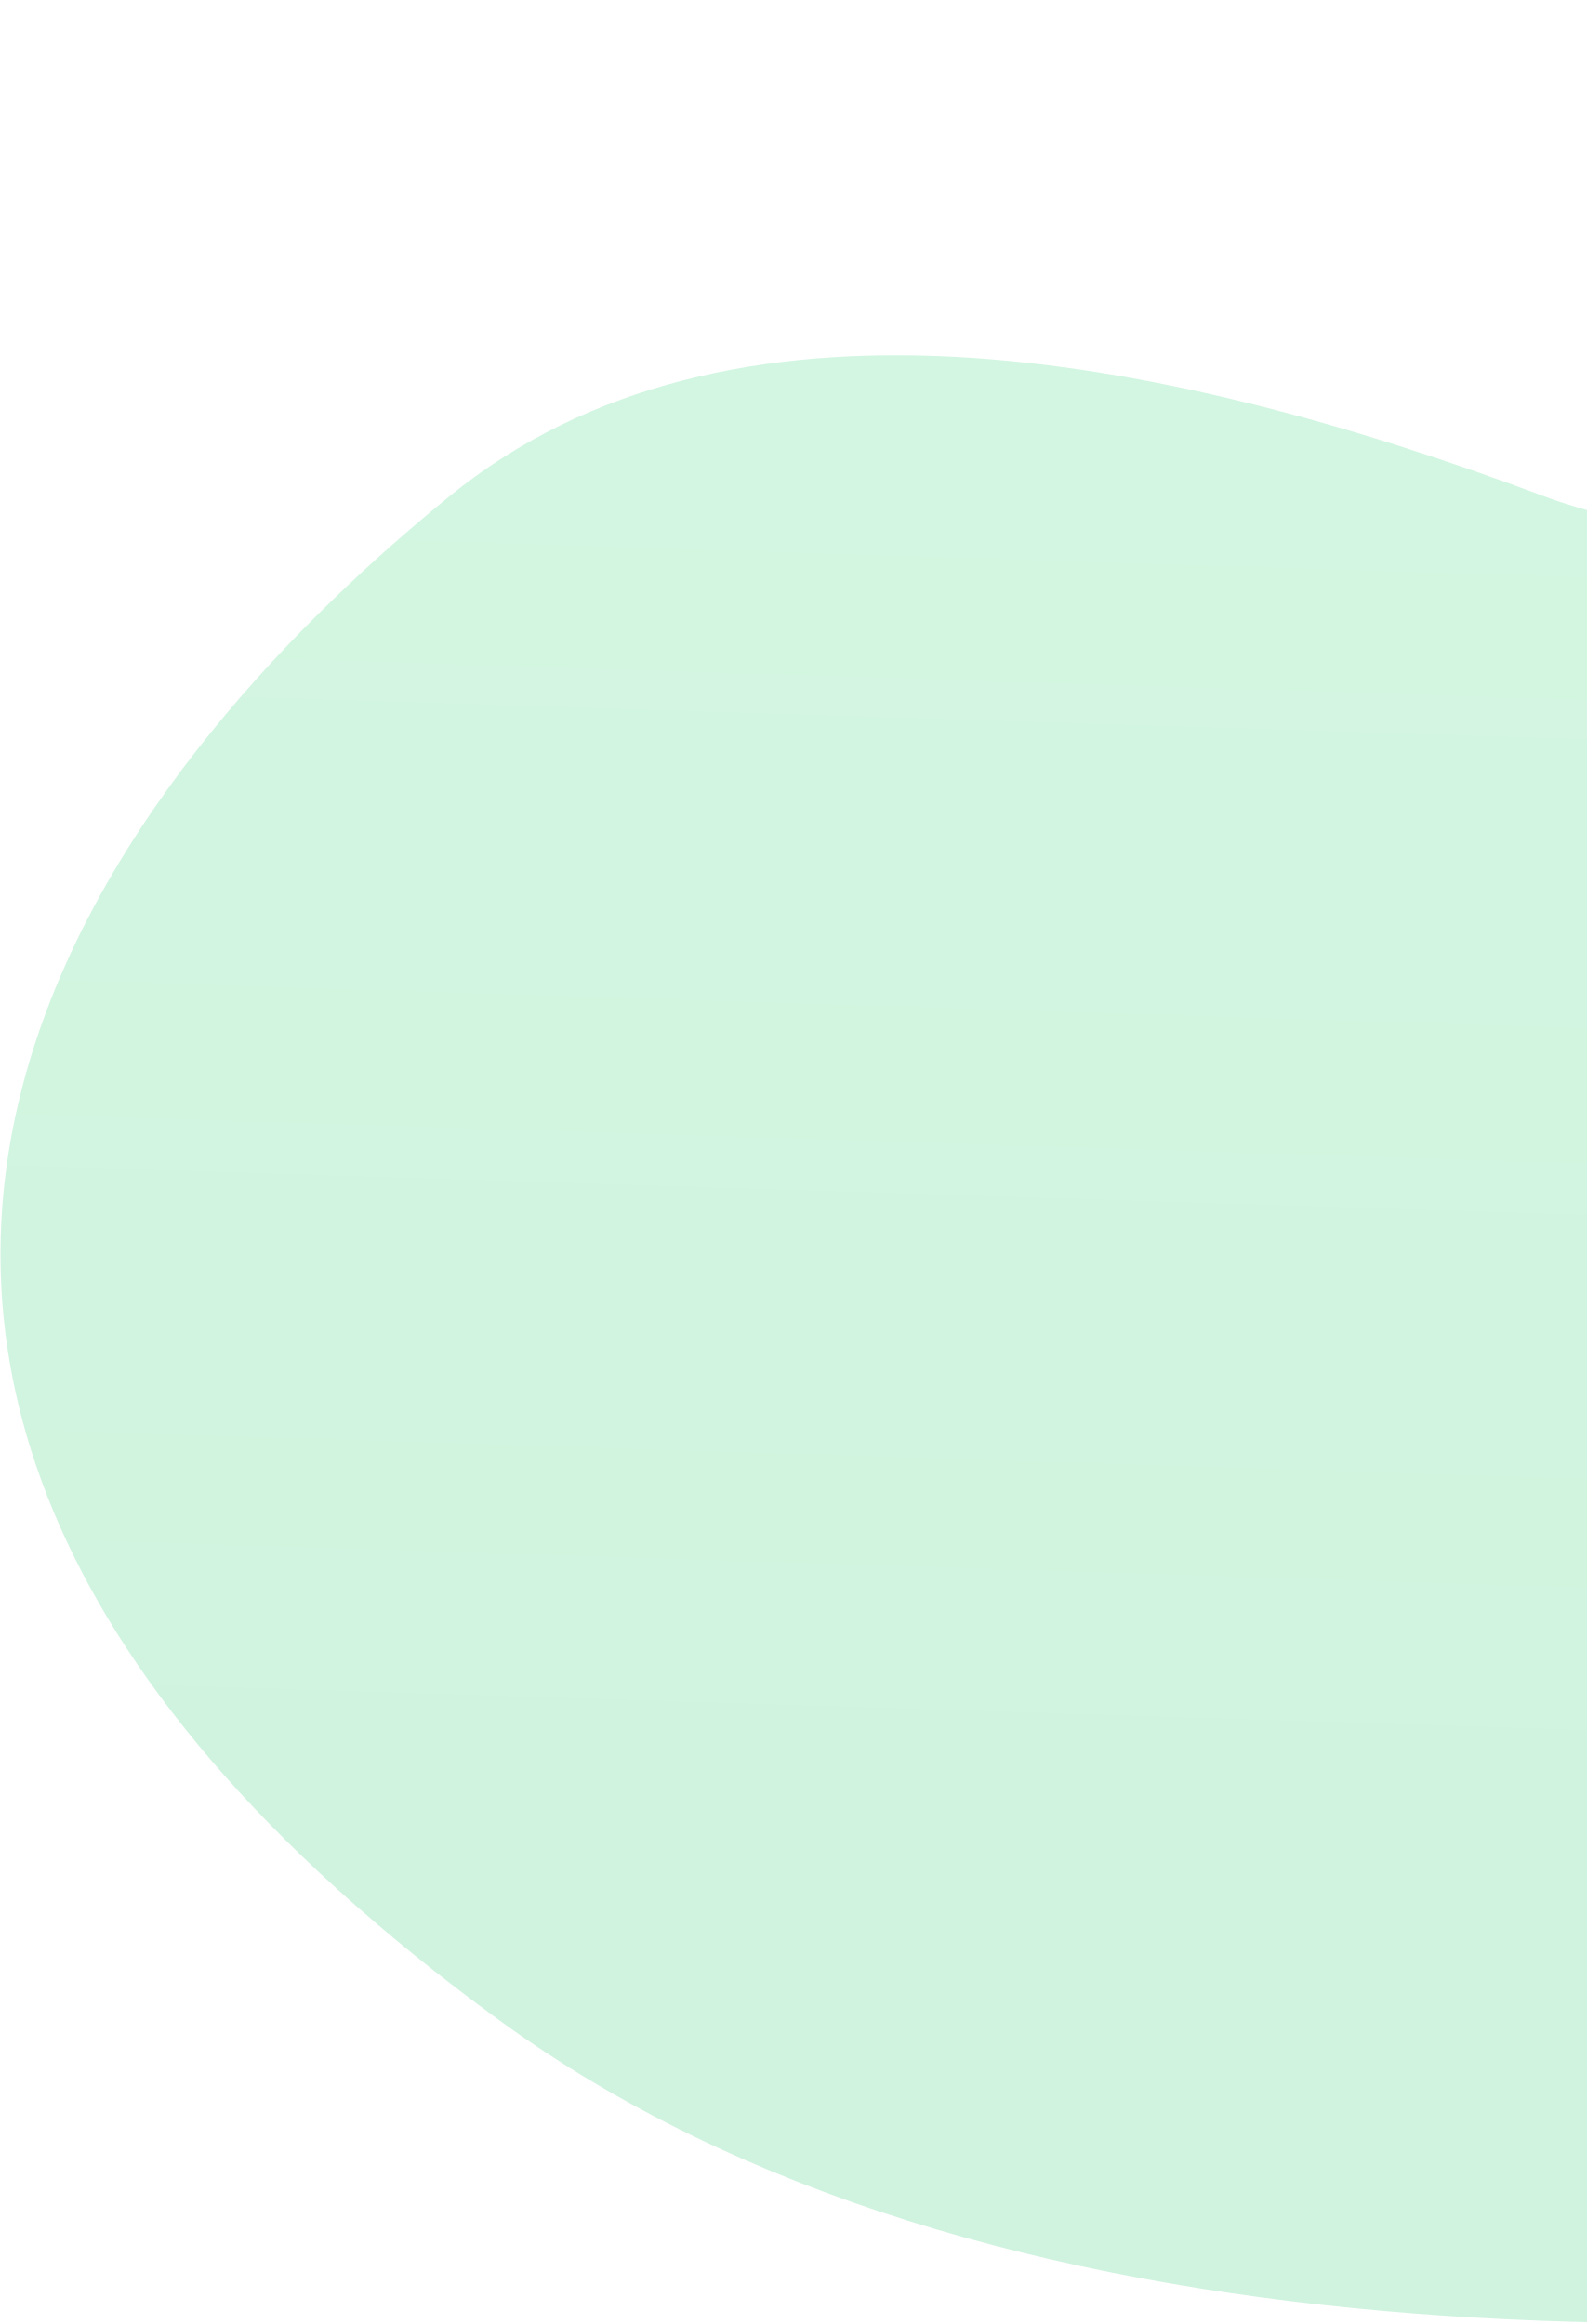
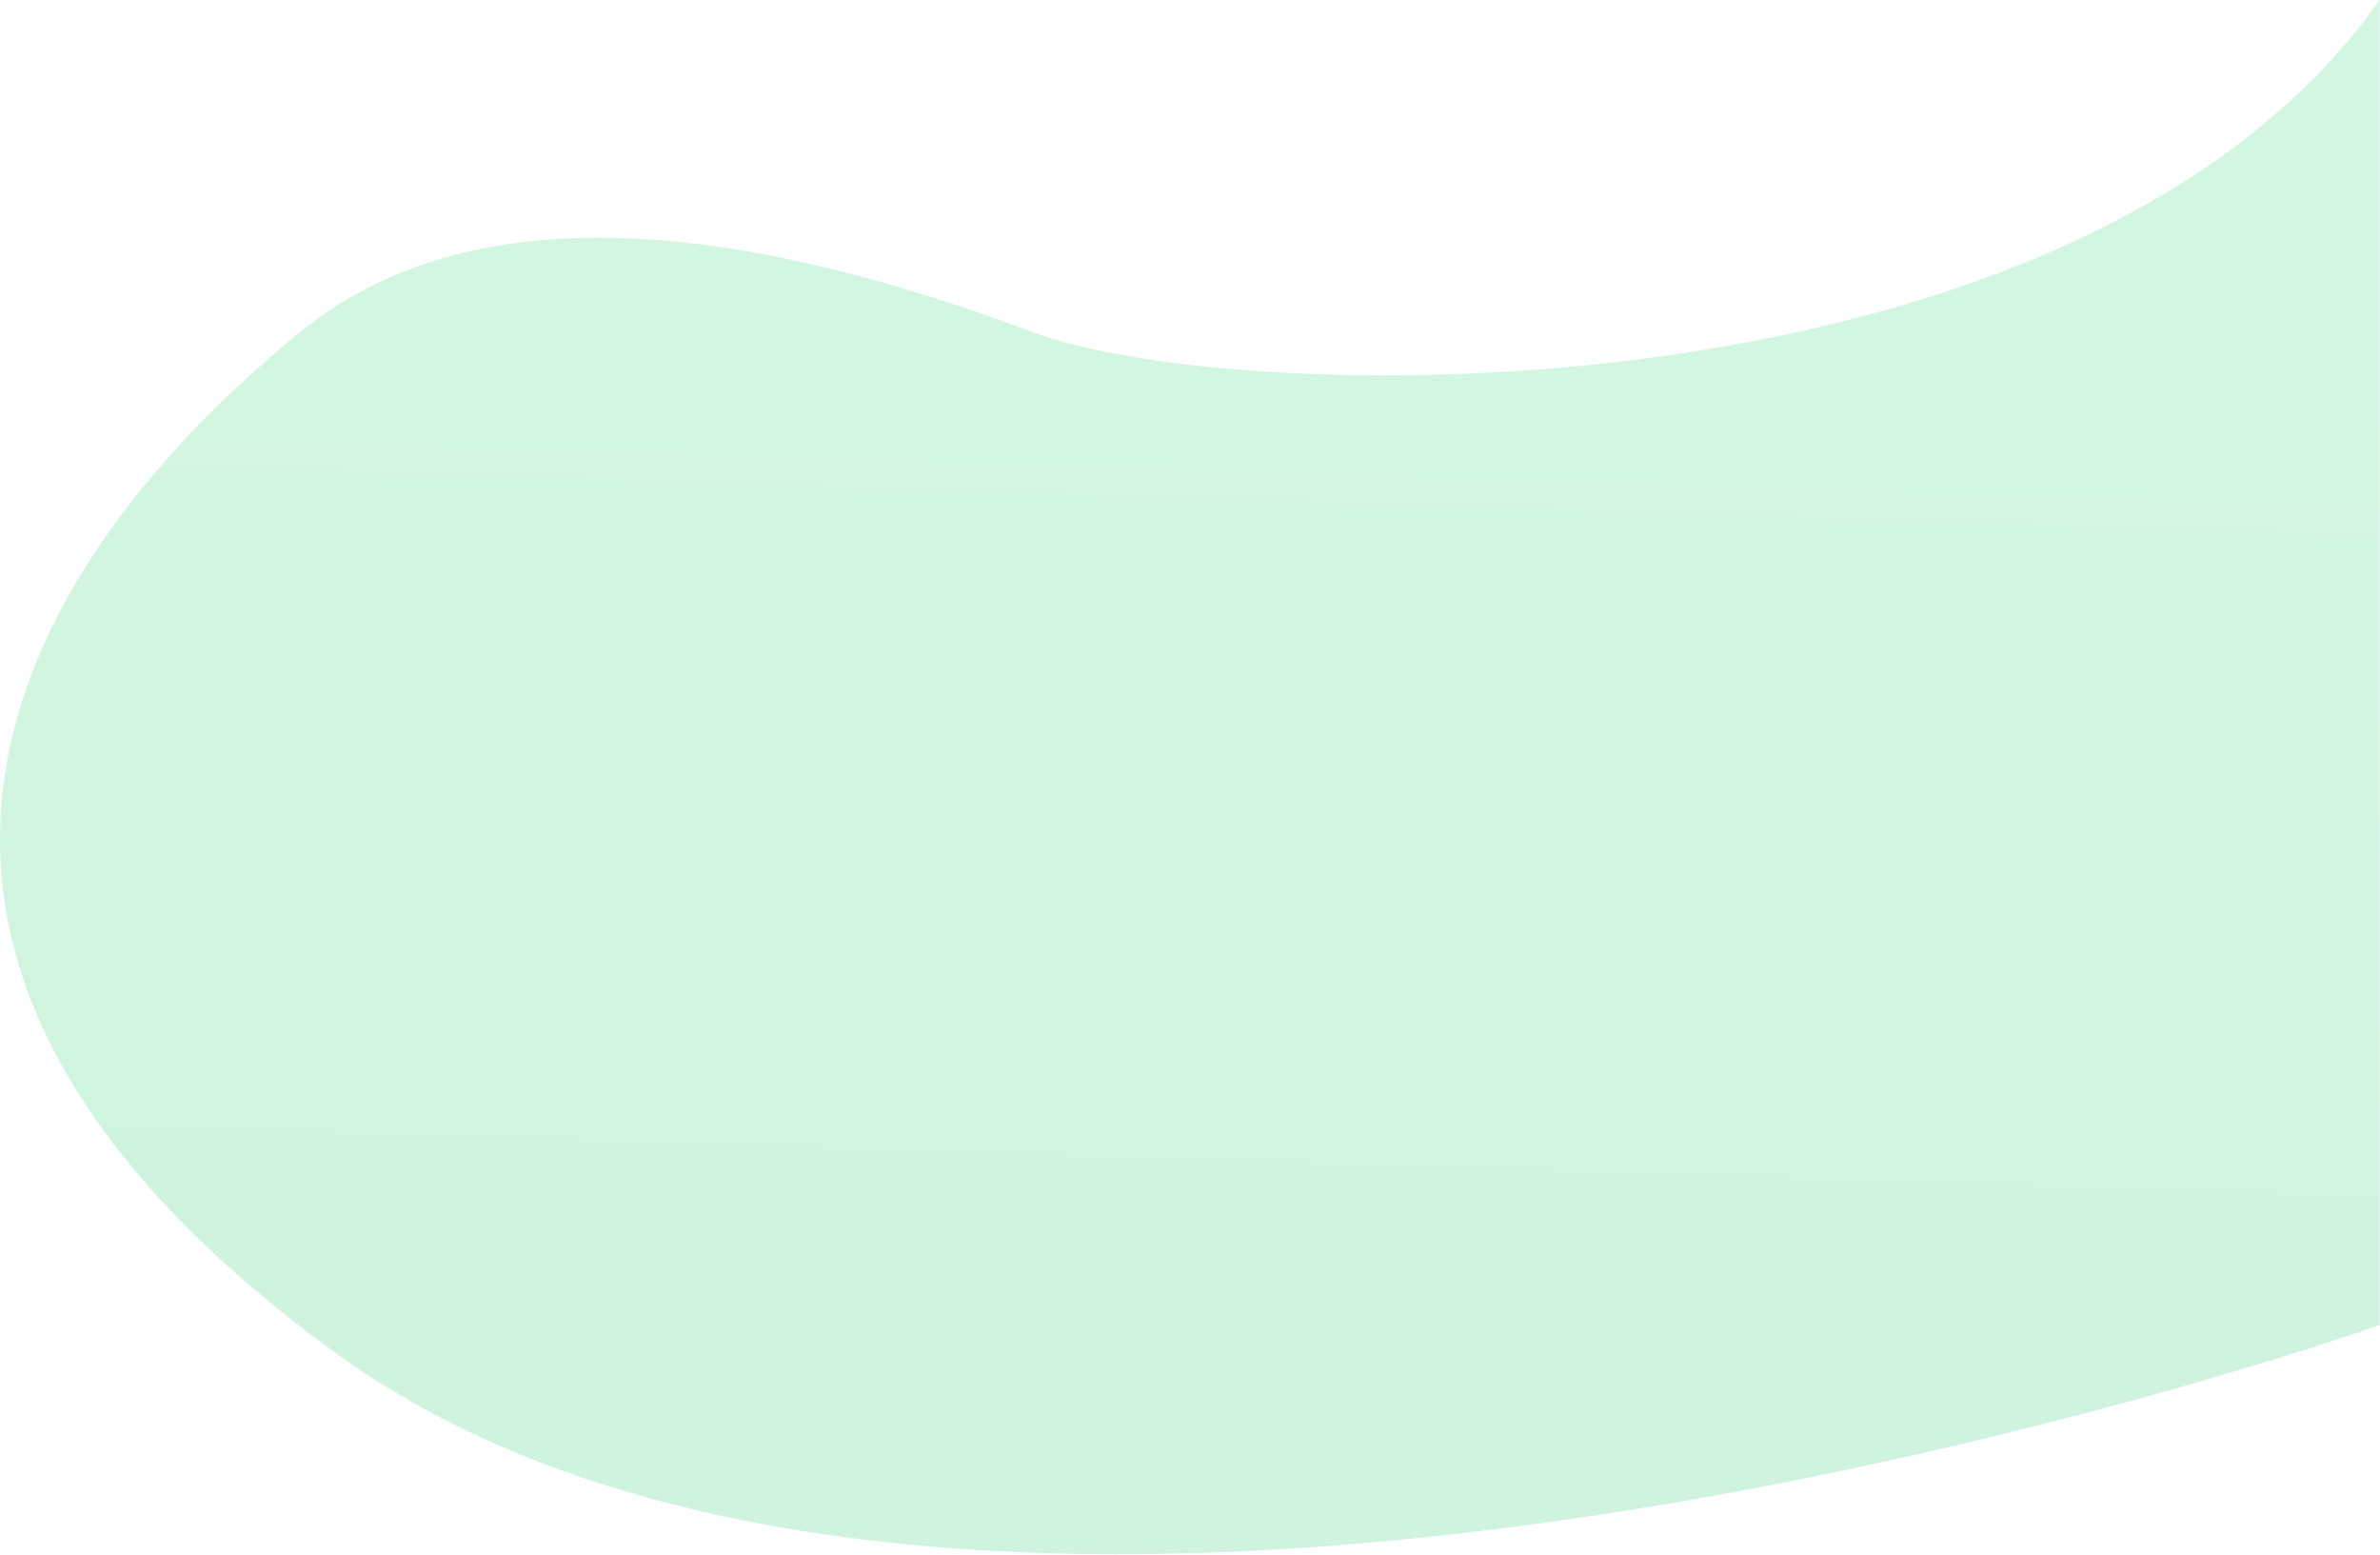
- <svg xmlns="http://www.w3.org/2000/svg" width="559" height="819" viewBox="0 0 559 819" fill="none">
-   <path d="M544.289 174.967C654 216.108 1096 224 1254 0V698C1254 698 516 960 176 712C-164 463.999 79.889 238.967 158.289 174.967C256.289 94.967 408 123.859 544.289 174.967Z" fill="url(#paint0_linear)" fill-opacity="0.2" />
+ <svg xmlns="http://www.w3.org/2000/svg" width="1254" height="819" viewBox="0 0 1254 819" fill="none">
+   <path d="M544.118 174.967C653.829 216.108 1095.83 224 1253.83 0V698C1253.83 698 515.829 960 175.829 712C-164.171 463.999 79.718 238.967 158.118 174.967C256.118 94.967 407.829 123.859 544.118 174.967Z" fill="url(#paint0_linear)" fill-opacity="0.2" />
  <defs>
-     <linearGradient id="paint0_linear" x1="460.544" y1="152.756" x2="444.574" y2="660.494" gradientUnits="userSpaceOnUse">
+     <linearGradient id="paint0_linear" x1="460.373" y1="152.756" x2="444.403" y2="660.494" gradientUnits="userSpaceOnUse">
      <stop stop-color="#24D26D" />
      <stop offset="1" stop-color="#13C45D" />
    </linearGradient>
  </defs>
</svg>
